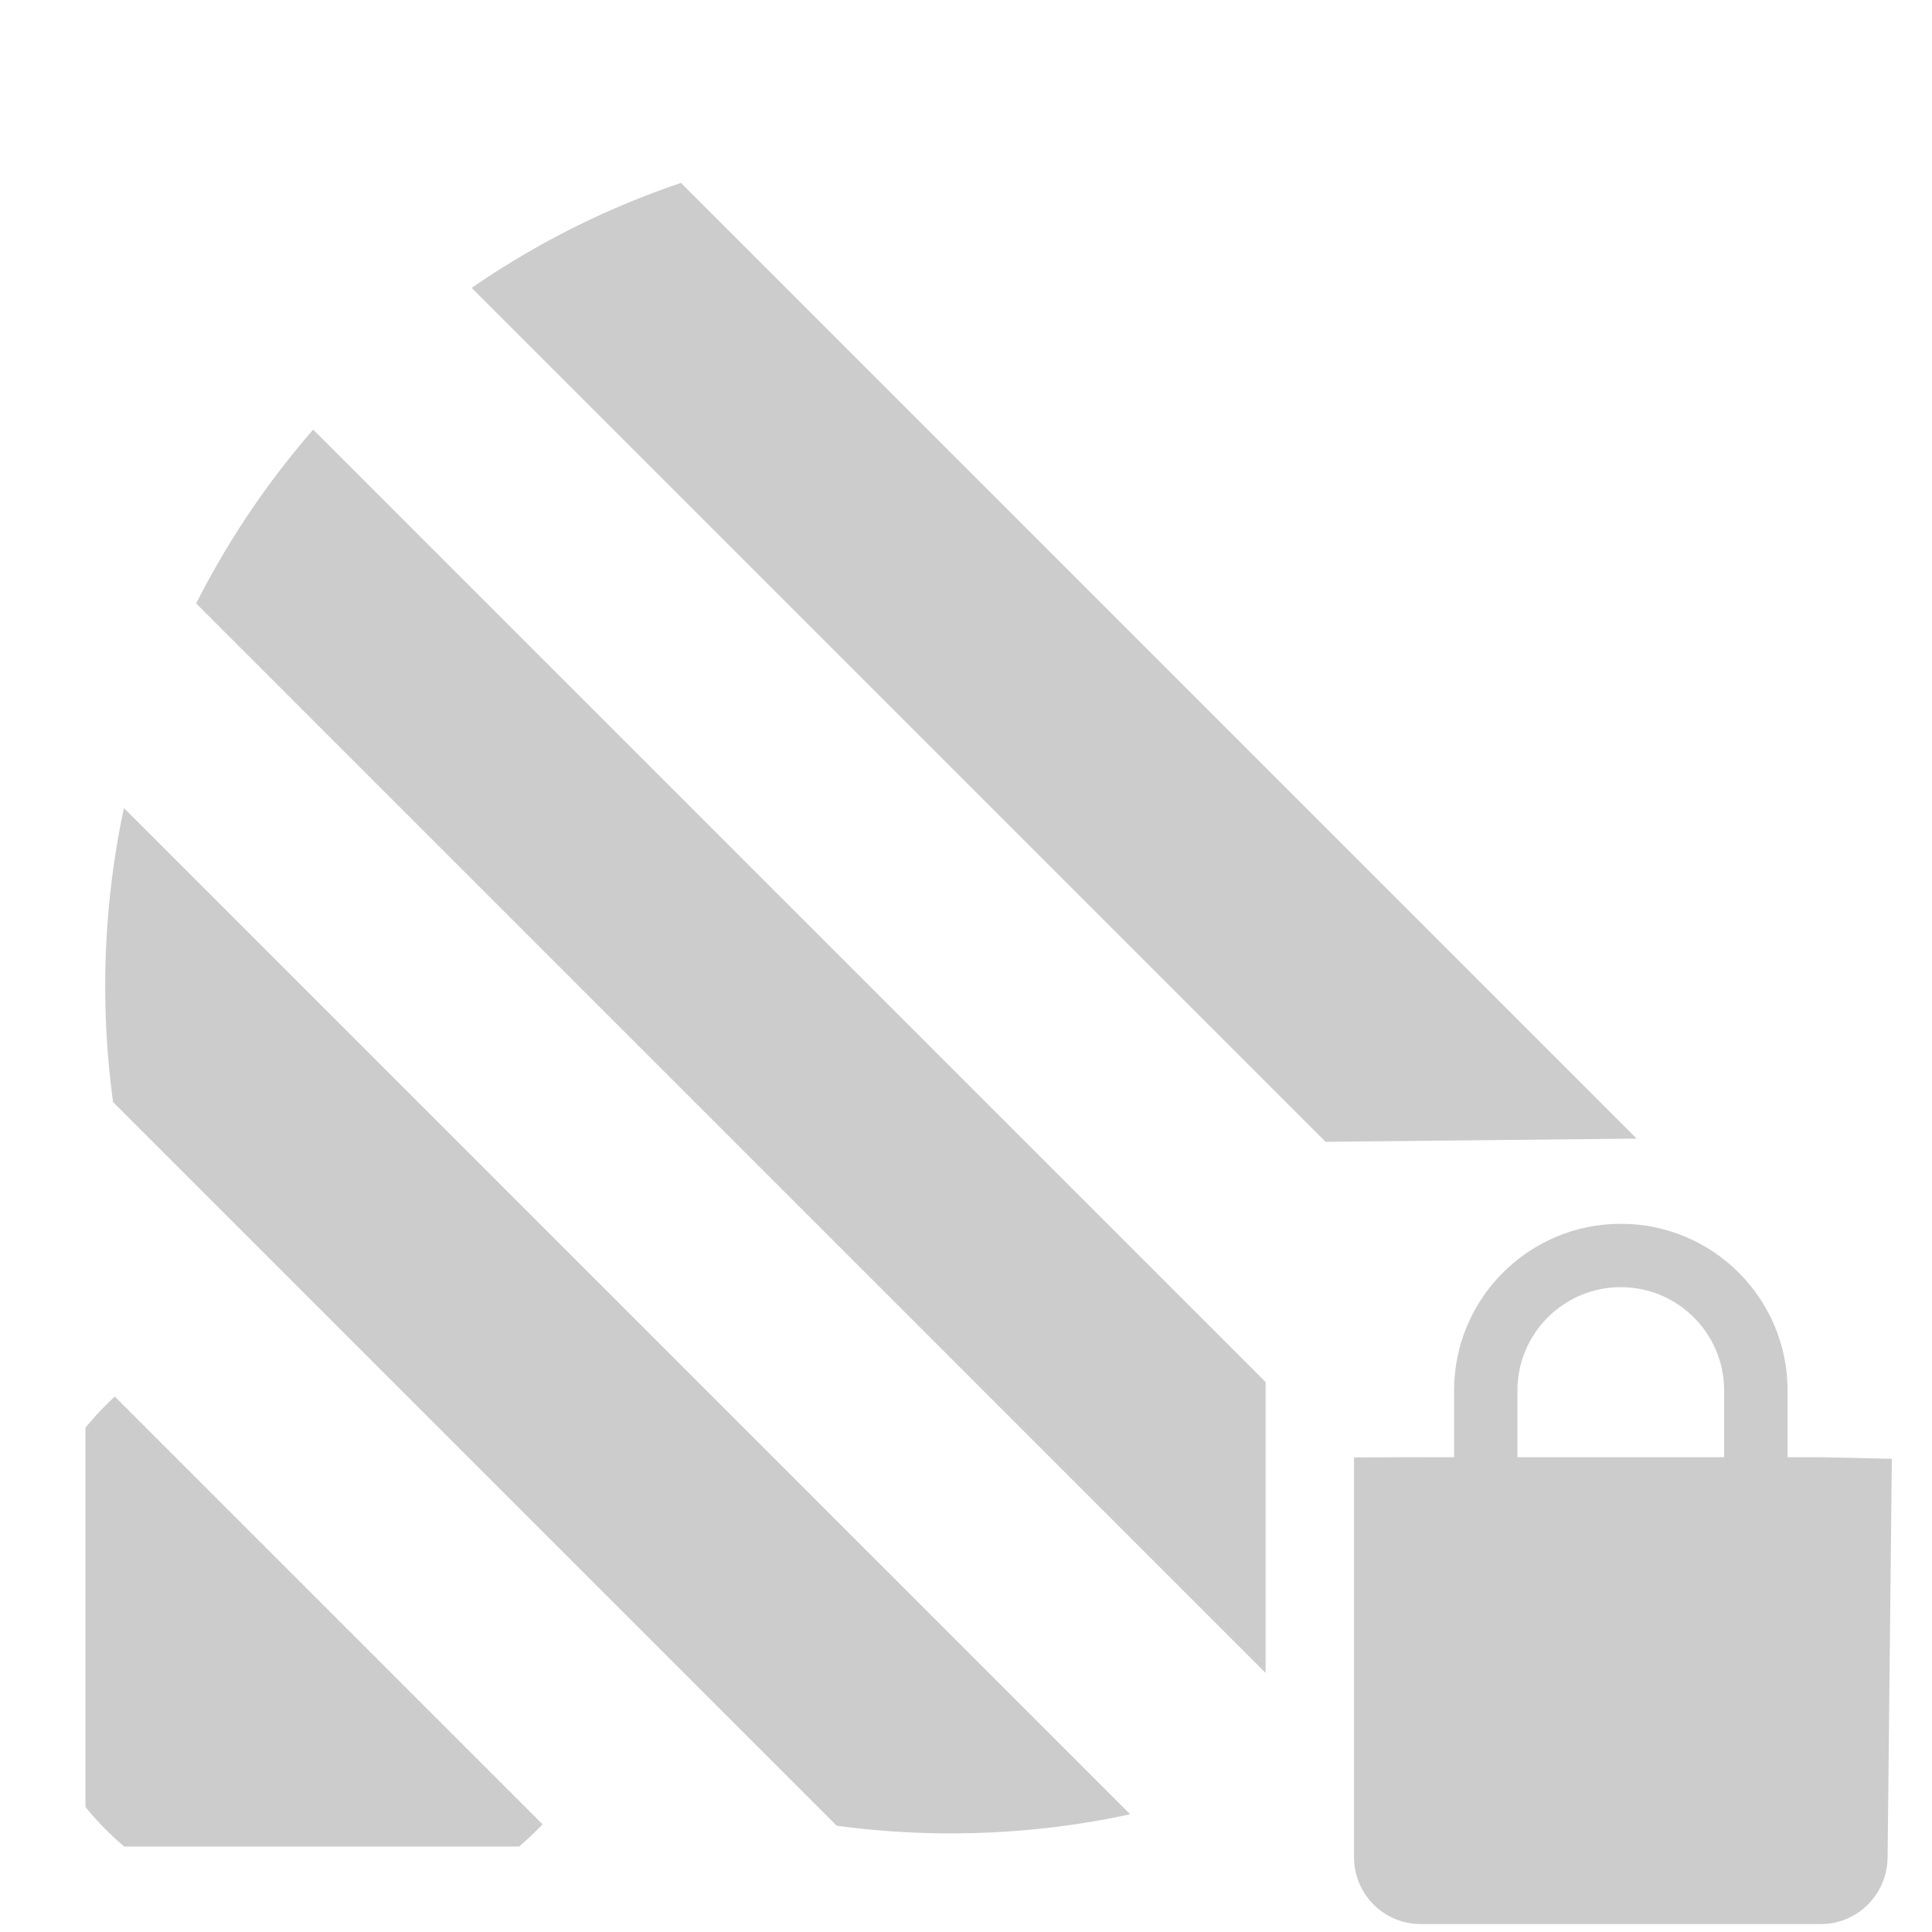
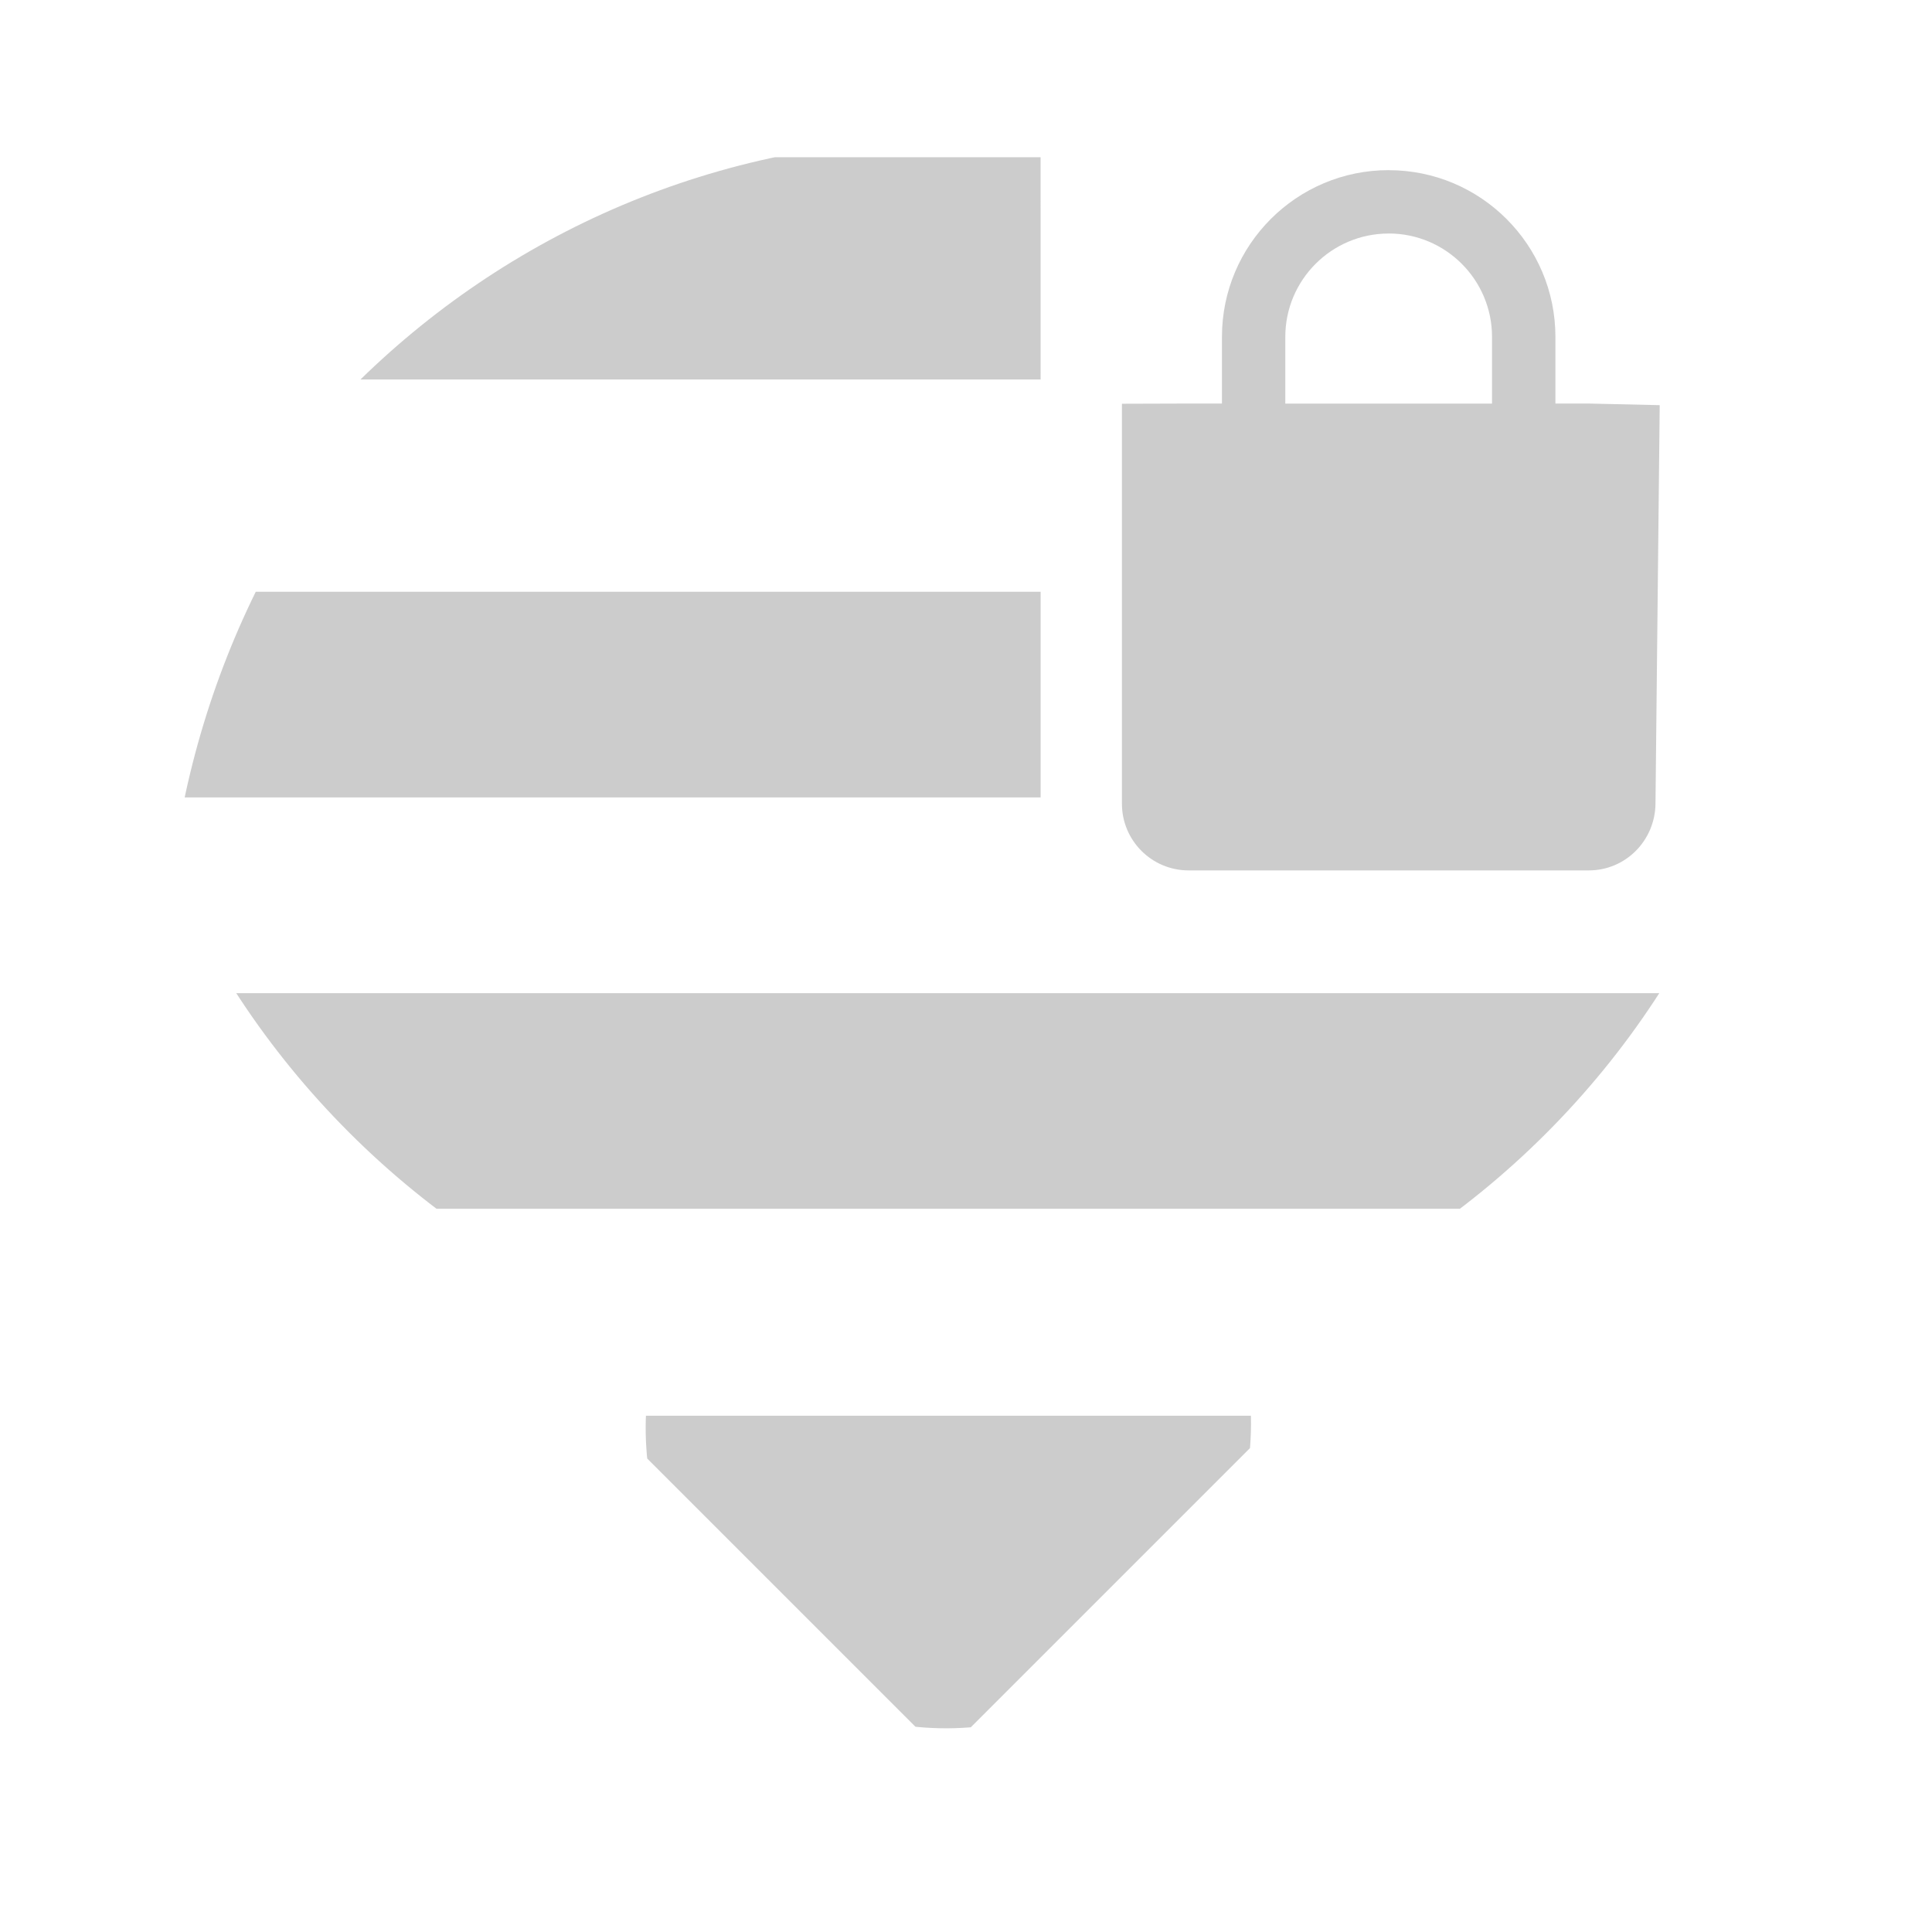
<svg xmlns="http://www.w3.org/2000/svg" fill="#000000" height="48" viewBox="0 0 48 48" width="48" version="1.1" id="svg4">
  <defs id="defs8">
    <clipPath clipPathUnits="userSpaceOnUse" id="clipPath827">
      <ellipse style="opacity:1;fill:#cccccc;fill-opacity:1;fill-rule:nonzero;stroke:none;stroke-width:0.297;stroke-linecap:round;stroke-linejoin:round;stroke-miterlimit:4;stroke-dasharray:none;stroke-opacity:1;paint-order:normal" id="ellipse829" cx="23.621" cy="24.5" rx="21.007" ry="21.05" />
    </clipPath>
    <clipPath clipPathUnits="userSpaceOnUse" id="clipPath831">
      <ellipse style="opacity:1;fill:#cccccc;fill-opacity:1;fill-rule:nonzero;stroke:none;stroke-width:0.297;stroke-linecap:round;stroke-linejoin:round;stroke-miterlimit:4;stroke-dasharray:none;stroke-opacity:1;paint-order:normal" id="ellipse833" cx="23.621" cy="24.5" rx="21.007" ry="21.05" />
    </clipPath>
    <clipPath clipPathUnits="userSpaceOnUse" id="clipPath835">
      <ellipse style="opacity:1;fill:#cccccc;fill-opacity:1;fill-rule:nonzero;stroke:none;stroke-width:0.297;stroke-linecap:round;stroke-linejoin:round;stroke-miterlimit:4;stroke-dasharray:none;stroke-opacity:1;paint-order:normal" id="ellipse837" cx="23.621" cy="24.5" rx="21.007" ry="21.05" />
    </clipPath>
    <clipPath clipPathUnits="userSpaceOnUse" id="clipPath839">
      <ellipse style="opacity:1;fill:#cccccc;fill-opacity:1;fill-rule:nonzero;stroke:none;stroke-width:0.297;stroke-linecap:round;stroke-linejoin:round;stroke-miterlimit:4;stroke-dasharray:none;stroke-opacity:1;paint-order:normal" id="ellipse841" cx="23.621" cy="24.5" rx="21.007" ry="21.05" />
    </clipPath>
    <clipPath clipPathUnits="userSpaceOnUse" id="clipPath847">
      <ellipse style="opacity:1;fill:#cccccc;fill-opacity:1;fill-rule:nonzero;stroke:none;stroke-width:0.379;stroke-linecap:round;stroke-linejoin:round;stroke-miterlimit:4;stroke-dasharray:none;stroke-opacity:1;paint-order:normal" id="ellipse849" cx="7.991" cy="40.183" rx="7.548" ry="7.491" />
    </clipPath>
    <clipPath clipPathUnits="userSpaceOnUse" id="clipPath851">
      <ellipse style="opacity:1;fill:#cccccc;fill-opacity:1;fill-rule:nonzero;stroke:none;stroke-width:0.379;stroke-linecap:round;stroke-linejoin:round;stroke-miterlimit:4;stroke-dasharray:none;stroke-opacity:1;paint-order:normal" id="ellipse853" cx="7.991" cy="40.183" rx="7.548" ry="7.491" />
    </clipPath>
+     <clipPath clipPathUnits="userSpaceOnUse" id="clipPath827-3">
+       <ellipse style="opacity:1;fill:#cccccc;fill-opacity:1;fill-rule:nonzero;stroke:none;stroke-width:0.297;stroke-linecap:round;stroke-linejoin:round;stroke-miterlimit:4;stroke-dasharray:none;stroke-opacity:1;paint-order:normal" id="ellipse829-6" cx="23.621" cy="24.5" rx="21.007" ry="21.05" />
+     </clipPath>
+     <clipPath clipPathUnits="userSpaceOnUse" id="clipPath831-7">
+       <ellipse style="opacity:1;fill:#cccccc;fill-opacity:1;fill-rule:nonzero;stroke:none;stroke-width:0.297;stroke-linecap:round;stroke-linejoin:round;stroke-miterlimit:4;stroke-dasharray:none;stroke-opacity:1;paint-order:normal" id="ellipse833-5" cx="23.621" cy="24.5" rx="21.007" ry="21.05" />
+     </clipPath>
  </defs>
-   <path style="fill:#cccccc;fill-opacity:1;stroke:none;stroke-width:1px;stroke-linecap:butt;stroke-linejoin:miter;stroke-opacity:1" d="M 2.123,26.695 V 19.119 L 28.881,45.877 H 21.305 Z" id="path826" clip-path="url(#clipPath835)" />
-   <path style="fill:#cccccc;fill-opacity:1;stroke:none;stroke-width:1px;stroke-linecap:butt;stroke-linejoin:miter;stroke-opacity:1" clip-path="url(#clipPath831)" d="M 31.443 41.563 L 2.123 12.242 L 2.123 12.242 L 2.123 5.016 L 31.443 34.336 " id="path872" />
-   <path style="fill:#cccccc;fill-opacity:1;stroke:none;stroke-width:1px;stroke-linecap:butt;stroke-linejoin:miter;stroke-opacity:1" clip-path="url(#clipPath827)" d="M 32.934,28.368 8.016,3.45 v 0 h 7.809 l 24.838,24.838" id="path867" />
-   <path style="fill:#cccccc;fill-opacity:1;stroke:none;stroke-width:1px;stroke-linecap:butt;stroke-linejoin:miter;stroke-opacity:1" d="M 2.123,33.967 14.033,45.877 H 2.123 Z" id="path843" clip-path="url(#clipPath847)" />
-   <path style="fill:#cccccc;fill-opacity:1;stroke-width:0.414" d="m 40.268,30.405 c -2.287,0 -4.142,1.856 -4.142,4.142 v 1.657 h -0.828 l -1.657,0.005 v 9.937 c 0,0.915 0.741,1.657 1.657,1.657 h 9.942 c 0.915,0 1.647,-0.742 1.657,-1.657 l 0.105,-9.902 -1.762,-0.04 h -0.828 v -1.657 c 0,-2.287 -1.856,-4.142 -4.142,-4.142 z m 0,1.574 c 1.417,0 2.568,1.151 2.568,2.568 v 1.657 h -5.136 v -1.657 c 0,-1.417 1.151,-2.568 2.568,-2.568 z" id="path2-6" />
+   <path style="fill:#cccccc;fill-opacity:0.302;stroke:none;stroke-width:1px;stroke-linecap:butt;stroke-linejoin:miter;stroke-opacity:1" clip-path="url(#clipPath831)" d="M 47.379 14.702 L 52.332 14.702 L 47.476 19.558 " id="path838" />
+   <g id="g927">
+     <path transform="rotate(-45,10.02623,19.00634)" clip-path="url(#clipPath851)" id="path821" d="M 2.123,33.967 V 45.877 H 14.033 Z" style="fill:#cccccc;fill-opacity:1;stroke:none;stroke-width:1px;stroke-linecap:butt;stroke-linejoin:round;stroke-opacity:1" />
+     <path transform="rotate(-45,10.02623,19.00634)" clip-path="url(#clipPath835)" id="path826" d="M 2.123,26.695 V 19.119 L 28.881,45.877 H 21.305 Z" style="fill:#cccccc;fill-opacity:1;stroke:none;stroke-width:1px;stroke-linecap:butt;stroke-linejoin:miter;stroke-opacity:1" />
+     <path transform="matrix(0.9361498,0,0,1,1.651685,0)" id="path842" d="M 25.853,19.812 H -0.345 v 0 L -5.455,14.702 h 31.308" clip-path="url(#clipPath831)" style="fill:#cccccc;fill-opacity:1;stroke:none;stroke-width:1px;stroke-linecap:butt;stroke-linejoin:miter;stroke-opacity:1" />
+     <path id="path847" d="M 25.854,9.428 H -2.396 v 0 L 3.126,3.906 H 25.853" clip-path="url(#clipPath827)" style="fill:#cccccc;fill-opacity:1;stroke:none;stroke-width:1px;stroke-linecap:butt;stroke-linejoin:miter;stroke-opacity:1" />
+     <path id="path2-6" d="m 34.501,4.227 c -2.287,0 -4.142,1.856 -4.142,4.142 v 1.657 h -0.828 l -1.657,0.005 v 9.937 c 0,0.915 0.741,1.657 1.657,1.657 h 9.942 c 0.915,0 1.647,-0.742 1.657,-1.657 l 0.105,-9.902 -1.762,-0.04 H 38.644 V 8.37 c 0,-2.287 -1.856,-4.142 -4.142,-4.142 z m 0,1.574 c 1.417,0 2.568,1.151 2.568,2.568 V 10.027 H 31.933 V 8.37 c 0,-1.417 1.151,-2.568 2.568,-2.568 z" style="fill:#cccccc;fill-opacity:1;stroke-width:0.414" />
+   </g>
</svg>
